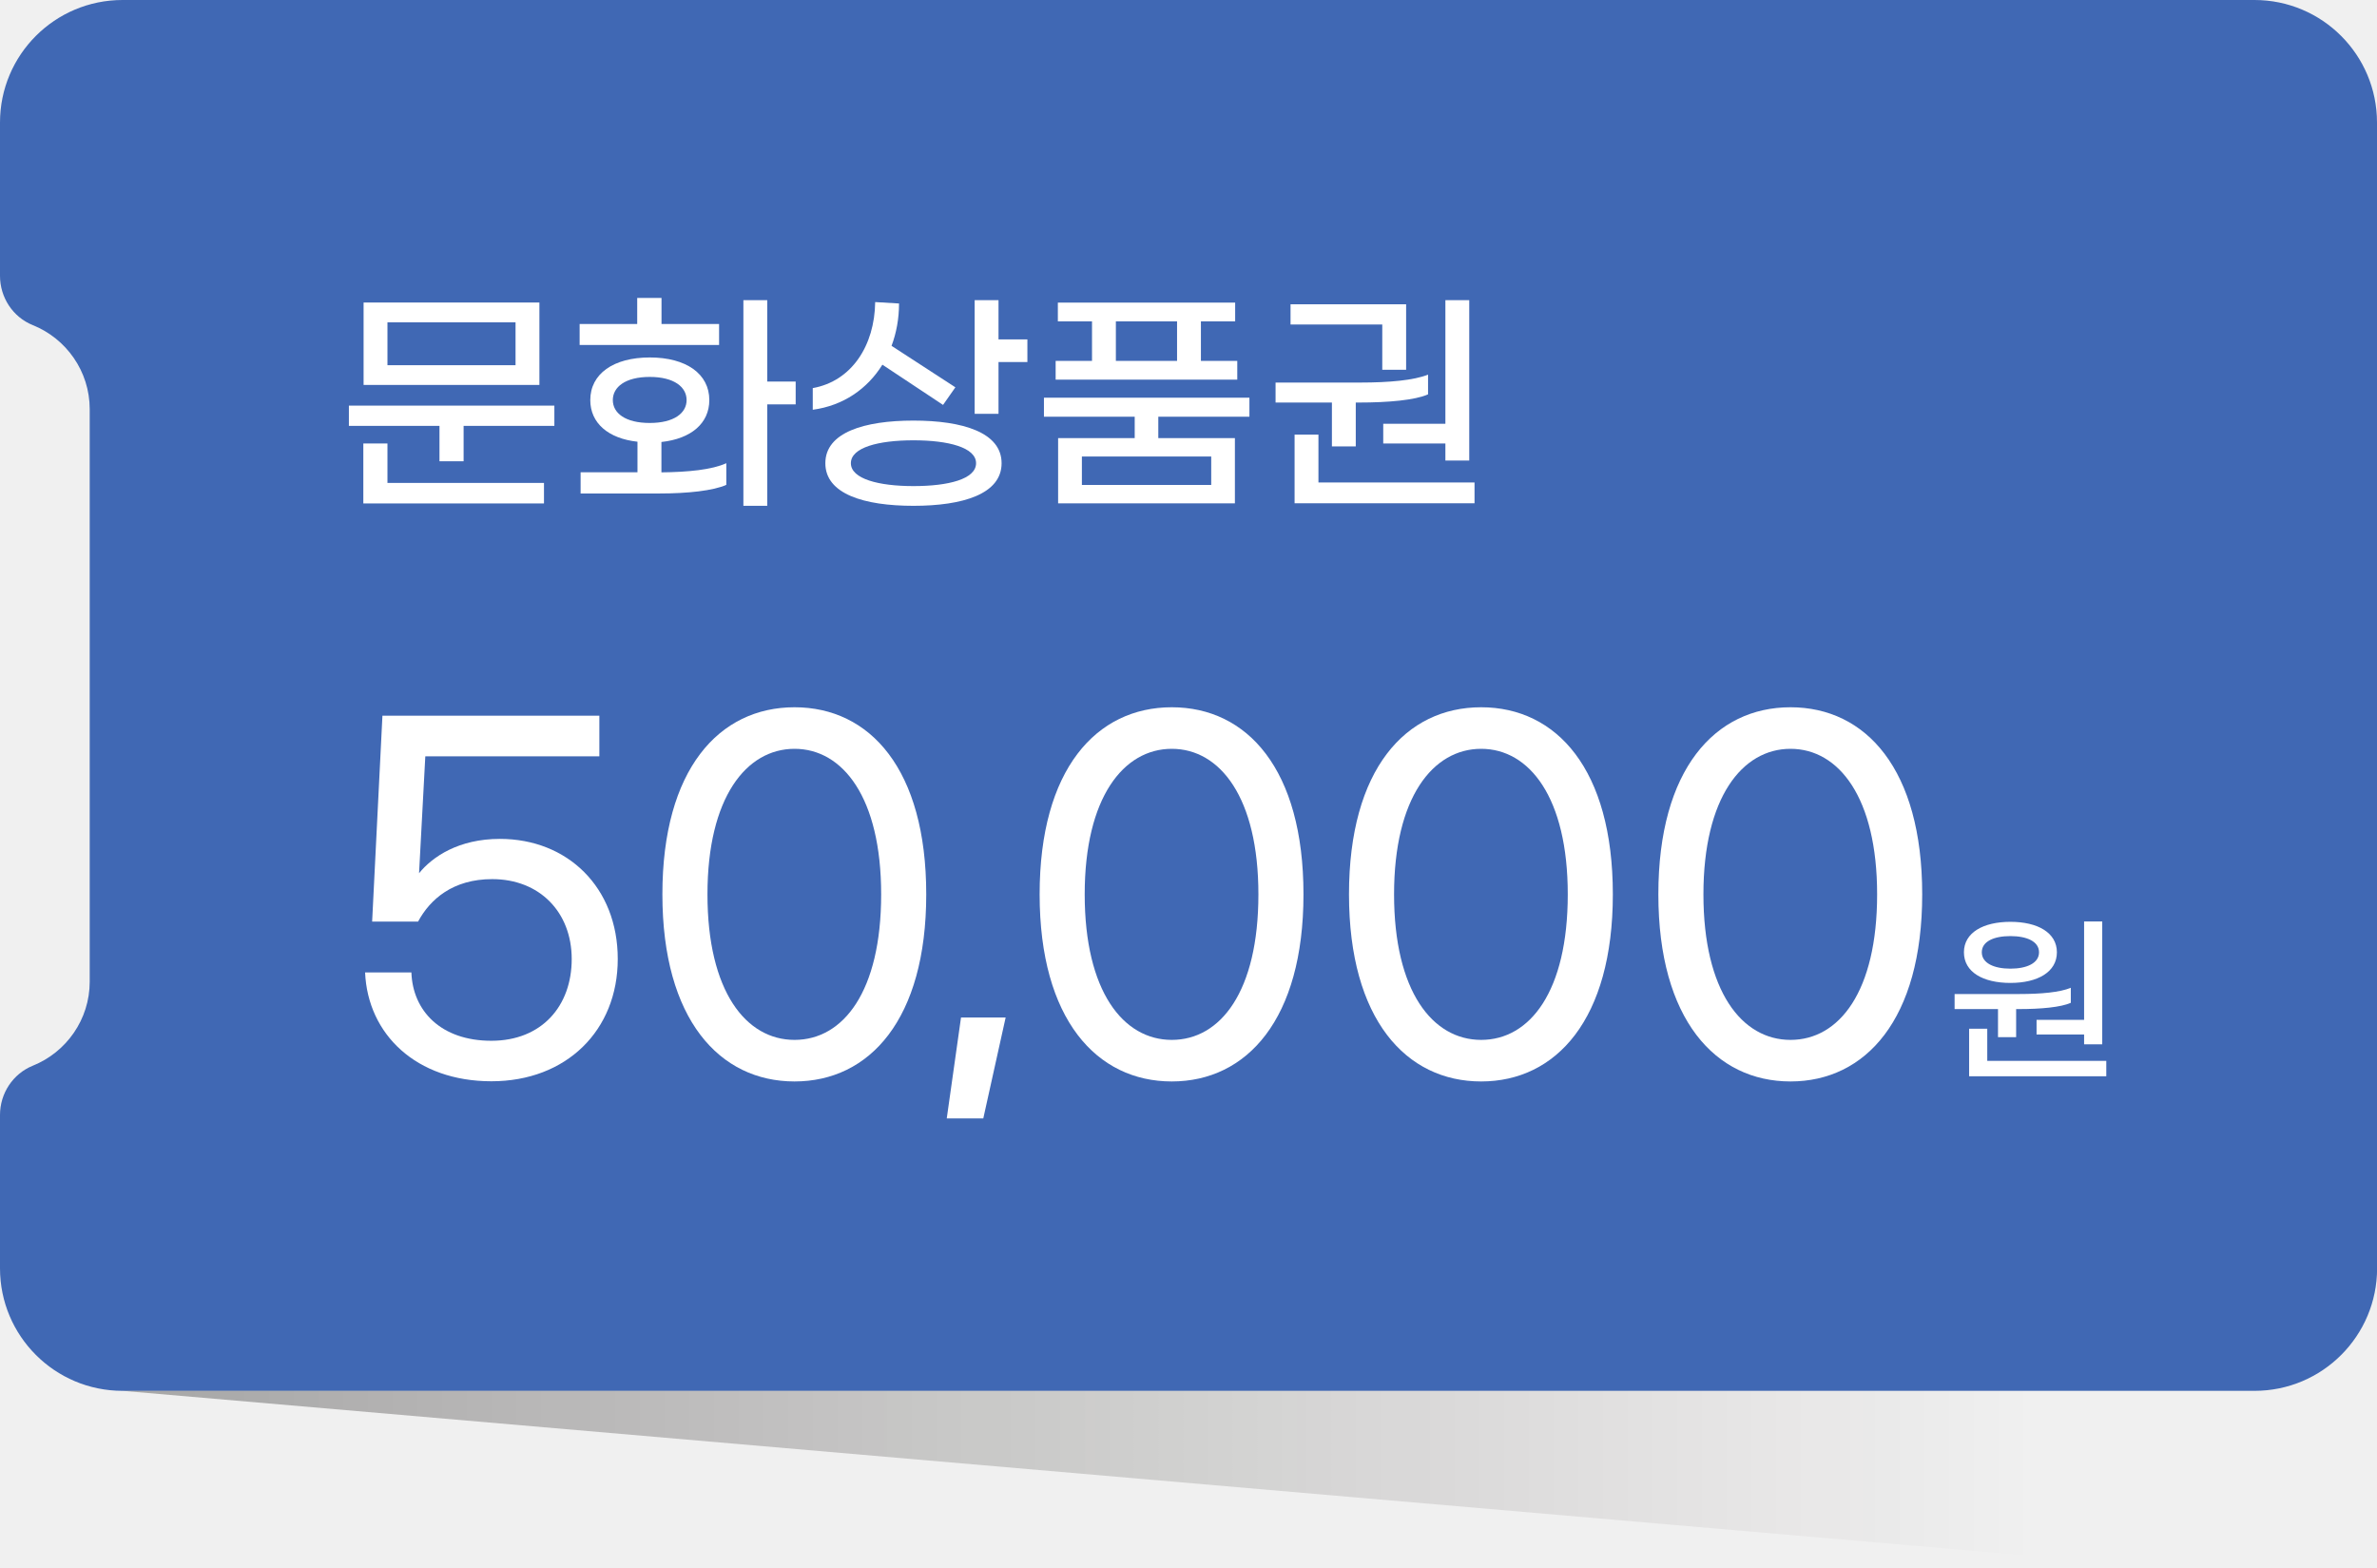
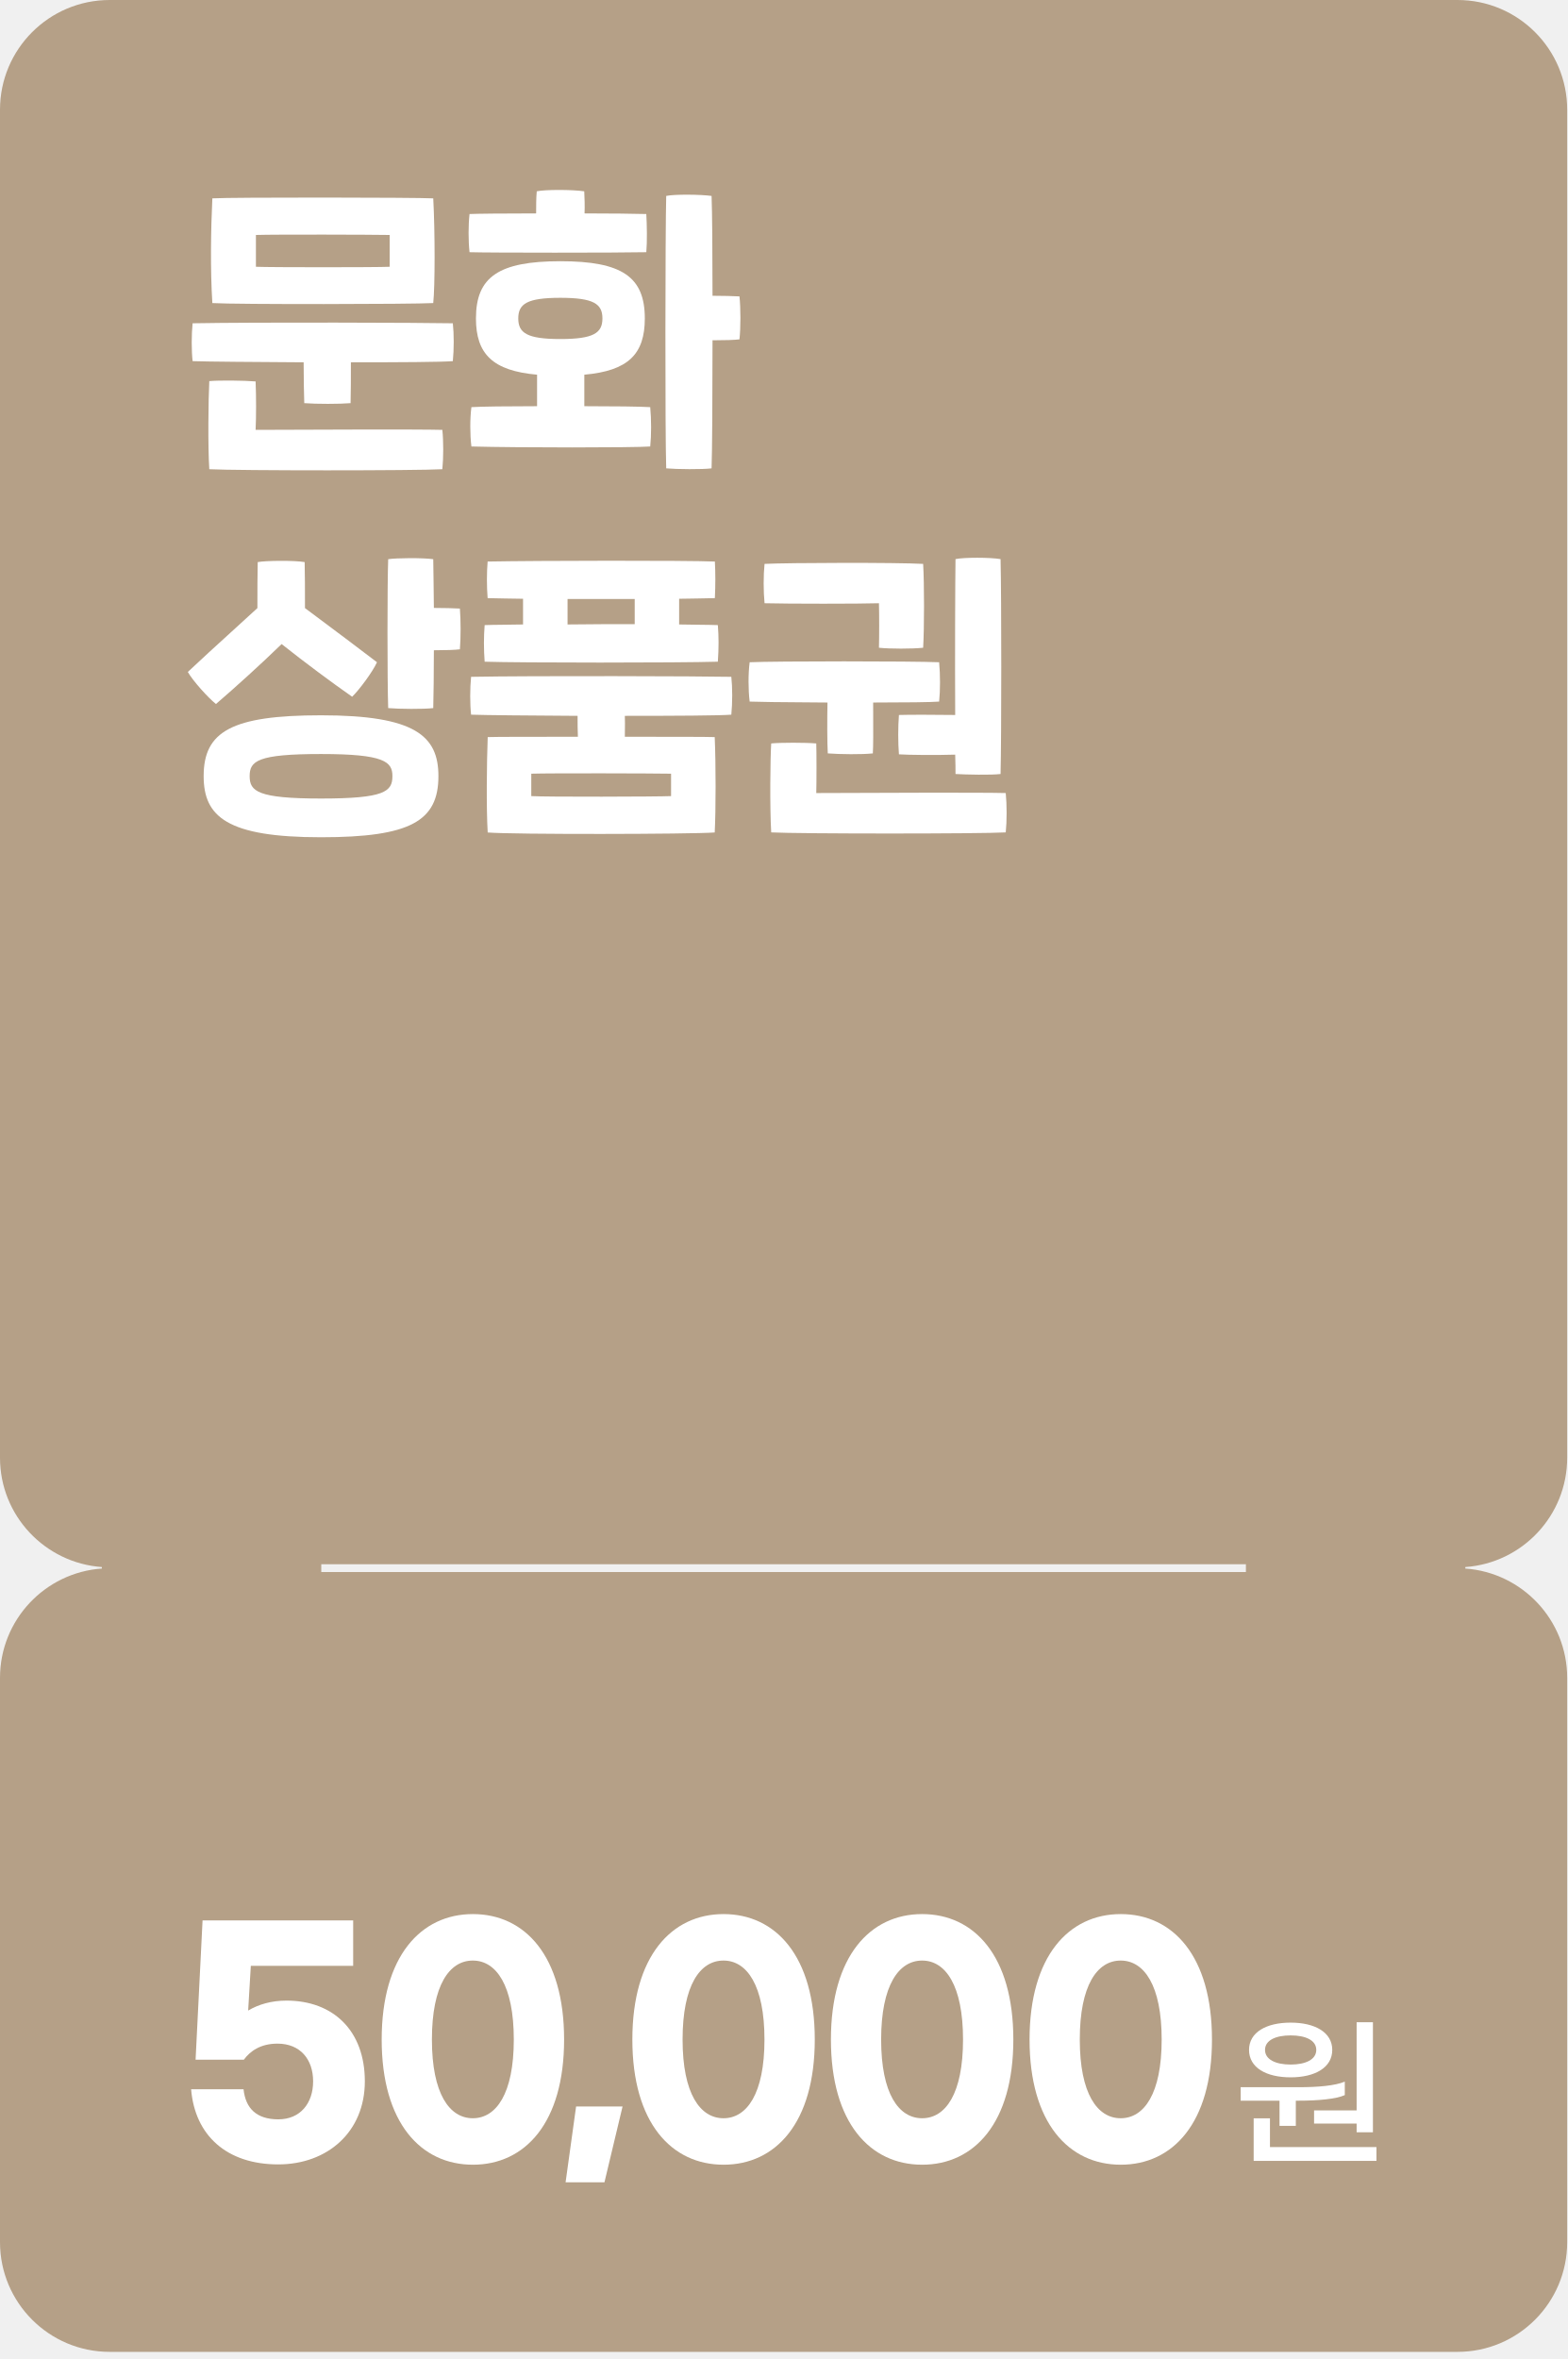
- <svg xmlns="http://www.w3.org/2000/svg" width="270" height="178" viewBox="0 0 270 178" fill="none">
-   <g clip-path="url(#clip0_195_22692)">
-     <path d="M270 13.92C270 6.23 263.77 0 256.08 0H13.92C6.23 0 0 6.23 0 13.92V31.33C0 33.78 1.46 36.02 3.73 36.93C7.51 38.45 10.19 42.16 10.19 46.47V111.5C10.19 115.81 7.51 119.52 3.73 121.04C1.46 121.96 0 124.19 0 126.64V144.05C0 151.74 6.23 157.97 13.92 157.97H256.09C263.78 157.97 270.01 151.74 270.01 144.05V13.92H270Z" fill="#4068B4" />
-     <path d="M13.92 157.97L235.95 177.16V157.97H13.92Z" fill="url(#paint0_linear_195_22692)" />
-     <path d="M62.97 46.07V48.37H52.66V52.39H49.92V48.37H39.63V46.07H62.97ZM44.01 54.85H61.79V57.18H41.27V50.37H44.01V54.86V54.85ZM61.27 43.72H41.3V34.36H61.27V43.72ZM58.56 36.61H44.01V41.48H58.56V36.61Z" fill="white" />
-     <path d="M81.68 39.18H65.84V36.8H72.38V33.84H75.14V36.8H81.68V39.18ZM75.11 53.65C78.2 53.62 80.88 53.35 82.5 52.61V55.07C81.02 55.73 78.15 56.05 74.87 56.05H65.95V53.64H72.41V50.17C69.1 49.81 67.05 48.06 67.05 45.44C67.05 42.46 69.68 40.6 73.81 40.6C77.94 40.6 80.57 42.46 80.57 45.44C80.57 48.09 78.49 49.84 75.13 50.2V53.65H75.11ZM73.8 48.04C76.56 48.04 77.99 46.92 77.99 45.44C77.99 43.96 76.57 42.81 73.8 42.81C71.03 42.81 69.61 43.96 69.61 45.44C69.61 46.92 71.03 48.04 73.8 48.04ZM90.38 45.93H87.15V57.45H84.44V34.09H87.15V43.34H90.38V45.94V45.93Z" fill="white" />
-     <path d="M92.32 46.54V44.08C96.75 43.29 99.35 39.24 99.41 34.31L102.12 34.47C102.12 36.19 101.82 37.81 101.27 39.28L108.52 43.99L107.12 45.99L100.23 41.42C98.53 44.16 95.8 46.07 92.32 46.54ZM113.77 52.61C113.77 56.11 109.37 57.45 103.76 57.45C98.15 57.45 93.75 56.11 93.75 52.61C93.75 49.11 98.18 47.77 103.76 47.77C109.34 47.77 113.77 49.11 113.77 52.61ZM110.87 52.61C110.87 50.83 107.75 50.01 103.76 50.01C99.77 50.01 96.65 50.83 96.65 52.61C96.65 54.39 99.8 55.21 103.76 55.21C107.72 55.21 110.87 54.42 110.87 52.61ZM116.7 38.55V41.12H113.42V47H110.71V34.09H113.42V38.55H116.7Z" fill="white" />
-     <path d="M131.57 47.33V49.76H140.27V57.17H120.19V49.76H128.89V47.33H118.58V45.17H141.92V47.33H131.58H131.57ZM140.54 43.12H119.91V40.99H124.04V36.5H120.16V34.37H140.3V36.5H136.41V40.99H140.54V43.12ZM137.58 51.85H122.89V55.08H137.58V51.85ZM126.75 40.99H133.7V36.5H126.75V40.99Z" fill="white" />
-     <path d="M151.29 45.72H144.89V43.45H154.55C157.75 43.45 160.6 43.2 162.21 42.55V44.79C160.73 45.45 157.7 45.72 154.36 45.72H154V50.7H151.29V45.72ZM157.01 36.86H146.59V34.56H159.72V42H157.01V36.86ZM167.49 54.81V57.16H147.05V49.36H149.76V54.8H167.49V54.81ZM164.18 48.13V34.09H166.89V52.31H164.18V50.37H157.12V48.13H164.18Z" fill="white" />
-     <path d="M41.46 110.45H46.73C46.88 114.81 50.08 118.21 55.81 118.21C61.54 118.21 64.94 114.26 64.94 108.93C64.94 103.6 61.29 99.85 55.91 99.85C51.45 99.85 48.86 102.13 47.49 104.67H42.27L43.44 81.29H68.08V85.9H48.31L47.6 99.18C49.12 97.3 52.11 95.28 56.78 95.28C64.49 95.28 70.17 100.81 70.17 108.92C70.17 117.03 64.34 122.81 55.82 122.81C47.3 122.81 41.77 117.49 41.47 110.44L41.46 110.45Z" fill="white" />
-     <path d="M75.24 101.58C75.24 87.38 81.68 80.33 90.25 80.33C98.82 80.33 105.21 87.38 105.21 101.58C105.21 115.78 98.77 122.83 90.25 122.83C81.73 122.83 75.24 115.78 75.24 101.58ZM100.09 101.58C100.09 90.58 95.73 85.05 90.25 85.05C84.77 85.05 80.36 90.58 80.36 101.58C80.36 112.58 84.72 118.11 90.25 118.11C95.78 118.11 100.09 112.63 100.09 101.58Z" fill="white" />
-     <path d="M111.7 127.03H107.54L109.16 115.57H114.23L111.69 127.03H111.7Z" fill="white" />
-     <path d="M118.09 101.58C118.09 87.38 124.53 80.33 133.1 80.33C141.67 80.33 148.06 87.38 148.06 101.58C148.06 115.78 141.62 122.83 133.1 122.83C124.58 122.83 118.09 115.78 118.09 101.58ZM142.94 101.58C142.94 90.58 138.58 85.05 133.1 85.05C127.62 85.05 123.21 90.58 123.21 101.58C123.21 112.58 127.57 118.11 133.1 118.11C138.63 118.11 142.94 112.63 142.94 101.58Z" fill="white" />
-     <path d="M153.23 101.58C153.23 87.38 159.67 80.33 168.24 80.33C176.81 80.33 183.2 87.38 183.2 101.58C183.2 115.78 176.76 122.83 168.24 122.83C159.72 122.83 153.23 115.78 153.23 101.58ZM178.08 101.58C178.08 90.58 173.72 85.05 168.24 85.05C162.76 85.05 158.35 90.58 158.35 101.58C158.35 112.58 162.71 118.11 168.24 118.11C173.77 118.11 178.08 112.63 178.08 101.58Z" fill="white" />
-     <path d="M188.37 101.58C188.37 87.38 194.81 80.33 203.38 80.33C211.95 80.33 218.34 87.38 218.34 101.58C218.34 115.78 211.9 122.83 203.38 122.83C194.86 122.83 188.37 115.78 188.37 101.58ZM213.22 101.58C213.22 90.58 208.86 85.05 203.38 85.05C197.9 85.05 193.49 90.58 193.49 101.58C193.49 112.58 197.85 118.11 203.38 118.11C208.91 118.11 213.22 112.63 213.22 101.58Z" fill="white" />
-     <path d="M226.94 114.61H222.02V112.9H229.38C231.82 112.9 233.99 112.71 235.22 112.19V113.9C234.09 114.4 231.86 114.61 229.32 114.61H229.01V117.8H226.95V114.61H226.94ZM223.08 108.16C223.08 105.93 225.27 104.7 228.36 104.7C231.45 104.7 233.64 105.93 233.64 108.16C233.64 110.39 231.47 111.64 228.36 111.64C225.25 111.64 223.08 110.41 223.08 108.16ZM239.25 120.49V122.24H223.67V116.84H225.73V120.49H239.25ZM225.11 108.16C225.11 109.39 226.49 110.02 228.36 110.02C230.23 110.02 231.61 109.39 231.61 108.16C231.61 106.93 230.23 106.32 228.36 106.32C226.49 106.32 225.11 106.92 225.11 108.16ZM236.73 115.84V104.66H238.79V118.61H236.73V117.5H231.33V115.83H236.73V115.84Z" fill="white" />
-   </g>
-   <defs>
-     <linearGradient id="paint0_linear_195_22692" x1="231.27" y1="167.57" x2="16.48" y2="167.57" gradientUnits="userSpaceOnUse">
-       <stop stop-color="#140700" stop-opacity="0" />
-       <stop offset="1" stop-opacity="0.3" />
-     </linearGradient>
-     <clipPath id="clip0_195_22692">
-       <rect width="270" height="177.16" fill="white" />
-     </clipPath>
-   </defs>
+ <svg xmlns="http://www.w3.org/2000/svg" width="200" height="301" viewBox="0 0 200 301" fill="none">
+   <path d="M200 186V14C200 6.27 193.73 0 186 0H14C6.27 0 0 6.27 0 14V186C0 193.39 5.74 199.43 13 199.95V200.14C5.74 200.65 0 206.7 0 214.09V286.09C0 293.82 6.27 300.09 14 300.09H186C193.73 300.09 200 293.82 200 286.09V214.09C200 206.7 194.26 200.66 187 200.14V199.95C194.26 199.44 200 193.39 200 186ZM41 199.59H159V200.59H41V199.59Z" fill="#B5A087" />
+   <path d="M59.92 27.31C59.76 28.74 59.76 30.71 59.92 32.18H59.93C62.2 32.26 79.12 32.26 82.48 32.18C82.6 30.86 82.56 28.66 82.48 27.31C80.93 27.27 77.92 27.23 74.6 27.23C74.64 26.23 74.6 25.22 74.56 24.41C73.02 24.18 69.54 24.18 68.5 24.41C68.42 25.26 68.42 26.27 68.42 27.23C64.25 27.23 60.69 27.27 59.92 27.31Z" fill="white" />
+   <path fill-rule="evenodd" clip-rule="evenodd" d="M82.98 56.97C83.13 55.5 83.13 53.57 82.98 51.95H82.99C81.68 51.87 78.32 51.83 74.57 51.83V47.81C80.17 47.31 82.29 45.19 82.29 40.63C82.29 35.34 79.4 33.33 71.52 33.33C63.64 33.33 60.74 35.34 60.74 40.63C60.74 45.18 62.9 47.31 68.54 47.81V51.83C64.79 51.83 61.43 51.87 60.16 51.95C59.97 53.38 59.97 55.46 60.16 56.97C66.06 57.13 80.9 57.13 82.98 56.97ZM76.88 40.63C76.88 42.49 75.76 43.26 71.51 43.26C67.26 43.26 66.14 42.49 66.14 40.63C66.14 38.77 67.26 38 71.51 38C75.76 38 76.88 38.77 76.88 40.63Z" fill="white" />
+   <path d="M90.93 43.42C92.56 43.42 93.75 43.38 94.37 43.3C94.53 41.84 94.53 39.29 94.37 37.82C93.52 37.78 92.36 37.74 90.93 37.74C90.93 32.11 90.89 27.05 90.81 25C89.46 24.81 86.06 24.77 85.02 25C84.9 29.48 84.87 55.28 85.02 59.76C86.37 59.88 89.61 59.91 90.81 59.76C90.89 57.56 90.93 50.6 90.93 43.42Z" fill="white" />
+   <path d="M44.78 46.23C50.92 46.23 56.37 46.2 57.8 46.08H57.79C57.94 44.57 57.94 42.6 57.79 41.25C54.16 41.17 32.61 41.1 24.58 41.25C24.43 42.68 24.43 44.77 24.58 46.08C26.55 46.15 32.46 46.19 38.75 46.23C38.75 48.23 38.79 50.28 38.83 51.44C40.38 51.56 43.31 51.56 44.74 51.44C44.78 50.09 44.78 48.12 44.78 46.23Z" fill="white" />
+   <path d="M56.45 59.87C56.6 58.44 56.6 56.24 56.45 54.85C53.55 54.77 41.16 54.81 32.62 54.85C32.7 53.15 32.7 50.6 32.62 48.67C31.23 48.55 27.91 48.51 26.71 48.63C26.59 50.91 26.52 57.01 26.71 59.87C30.23 60.06 53.36 60.06 56.45 59.87Z" fill="white" />
+   <path fill-rule="evenodd" clip-rule="evenodd" d="M27.1 25.31C26.91 29.25 26.83 34.42 27.1 38.67C30.11 38.86 52.7 38.82 55.29 38.67C55.52 36.55 55.52 29.52 55.29 25.31C53.13 25.19 29.49 25.16 27.1 25.31ZM49.73 34.04C48.11 34.12 34.44 34.12 32.66 34.04V29.98C35.21 29.9 47.57 29.94 49.73 29.98V34.04Z" fill="white" />
+   <path d="M23.97 85.74C25.651 84.152 27.545 82.429 29.443 80.702C30.593 79.656 31.744 78.609 32.85 77.59C32.85 75.62 32.85 73.07 32.89 71.72C33.93 71.53 37.52 71.49 38.88 71.72C38.92 73.07 38.92 75.62 38.92 77.59C39.393 77.944 39.874 78.303 40.357 78.664C42.989 80.63 45.728 82.676 48.11 84.5C47.57 85.7 45.83 88.05 44.94 88.9C42.35 87.09 38.95 84.57 35.94 82.18C33.16 84.88 29.99 87.74 27.56 89.83C26.59 89.06 24.62 86.89 23.97 85.74Z" fill="white" />
+   <path fill-rule="evenodd" clip-rule="evenodd" d="M55.95 99.03C55.95 104.75 52.4 106.83 40.97 106.83C28.96 106.83 25.99 104.2 25.99 99.03C25.99 93.35 29.54 91.27 40.97 91.27C52.98 91.27 55.95 93.9 55.95 99.03ZM50.08 99.03C50.08 97.21 49.08 96.21 40.97 96.21C32.86 96.21 31.86 97.1 31.86 99.03C31.86 100.96 32.86 101.89 40.97 101.89C49.08 101.89 50.08 101 50.08 99.03Z" fill="white" />
+   <path d="M58.69 82.85C58.07 82.93 56.91 82.97 55.37 82.97C55.37 85.98 55.33 88.76 55.29 90.35C54.09 90.5 50.89 90.47 49.54 90.35C49.42 87.03 49.42 74.28 49.54 71.35C50.58 71.19 53.94 71.16 55.29 71.35C55.312 72.149 55.322 73.212 55.333 74.433C55.342 75.398 55.352 76.462 55.37 77.57C56.72 77.57 57.88 77.61 58.69 77.65C58.81 79.12 58.81 81.4 58.69 82.86V82.85Z" fill="white" />
+   <path fill-rule="evenodd" clip-rule="evenodd" d="M79.74 91.34C86.11 91.34 91.86 91.31 93.33 91.19C93.48 89.68 93.48 87.71 93.33 86.36C89.7 86.28 68.15 86.21 60.12 86.36C59.97 87.79 59.97 89.88 60.12 91.19C62.05 91.26 67.65 91.3 73.71 91.34C73.71 92.27 73.71 93.2 73.75 94.01C68.19 94.01 63.24 94.01 62.24 94.05C62.12 97.22 62.05 103.17 62.24 106.22C65.26 106.49 88.24 106.45 91.21 106.22C91.36 103.32 91.36 97.49 91.21 94.05C90.28 94.01 85.3 94.01 79.74 94.01C79.74 93.731 79.744 93.448 79.749 93.161C79.757 92.572 79.767 91.965 79.74 91.34ZM67.8 98.72C70.35 98.64 83.48 98.68 85.64 98.72V101.58C84.02 101.66 69.58 101.7 67.8 101.58V98.72Z" fill="white" />
+   <path fill-rule="evenodd" clip-rule="evenodd" d="M61.85 79.76C61.73 81.26 61.73 82.85 61.85 84.43H61.83C66.39 84.58 86.63 84.58 91.61 84.43C91.73 82.66 91.73 81.27 91.61 79.76C91.008 79.737 90.173 79.727 89.157 79.715L89.153 79.715C88.413 79.707 87.579 79.697 86.67 79.68V76.4C87.499 76.383 88.273 76.373 88.966 76.364L88.967 76.364C89.885 76.353 90.66 76.343 91.23 76.32C91.31 74.62 91.31 73.08 91.23 71.65C87.64 71.5 68.64 71.53 62.23 71.65C62.11 73.08 62.11 74.81 62.23 76.32C62.79 76.343 63.553 76.353 64.477 76.365L64.479 76.365C65.155 76.373 65.918 76.383 66.75 76.4V79.68C65.847 79.697 65.011 79.706 64.275 79.715C63.249 79.727 62.414 79.737 61.85 79.76ZM81 79.64C78.22 79.64 75.21 79.64 72.43 79.68V76.43H81V79.64Z" fill="white" />
+   <path d="M102.155 89.612L102.152 89.612H102.15C99.561 89.593 97.236 89.576 95.67 89.52C95.48 88.01 95.48 85.93 95.67 84.5C98.88 84.35 116.52 84.35 119.85 84.5C120 86.12 120 88.05 119.85 89.52C118.96 89.6 115.52 89.64 111.43 89.64C111.43 90.166 111.432 90.746 111.435 91.342V91.343C111.442 93.195 111.45 95.192 111.39 96.13C110.04 96.28 107.18 96.25 105.64 96.13C105.56 94.82 105.56 91.84 105.6 89.64C104.429 89.628 103.268 89.62 102.155 89.612Z" fill="white" />
+   <path d="M97.57 76.97C97.42 75.46 97.42 73.38 97.57 71.95C100.66 71.8 114.41 71.76 117.81 71.95C117.96 74.5 117.96 80.1 117.81 82.65C116.42 82.8 113.56 82.8 112.17 82.65C112.21 81.34 112.21 78.25 112.17 76.97C109.78 77.05 100.51 77.05 97.57 76.97Z" fill="white" />
+   <path d="M128.35 106.21C125.26 106.4 101.93 106.4 98.42 106.21C98.23 102.97 98.3 96.75 98.42 94.86C99.62 94.74 102.78 94.74 104.17 94.86C104.21 95.94 104.21 99.84 104.17 101.19C112.71 101.15 125.45 101.11 128.35 101.19C128.5 102.7 128.5 104.78 128.35 106.21Z" fill="white" />
+   <path d="M121.9 91.23C121.86 83.89 121.9 74.12 121.94 71.34C122.98 71.11 126.34 71.11 127.69 71.34C127.81 76.13 127.81 94.09 127.69 98.76C126.49 98.91 123.29 98.84 121.94 98.76C121.94 98.18 121.94 97.33 121.9 96.29C119.39 96.37 115.91 96.33 114.72 96.25C114.6 94.78 114.6 92.7 114.72 91.23C115.88 91.19 119.32 91.19 121.9 91.23Z" fill="white" />
+   <path d="M31.08 266.58H24.39C24.87 272.44 28.9 276.17 35.51 276.17C41.78 276.17 46.56 272.03 46.56 265.57C46.56 259.11 42.53 255.27 36.56 255.27C34.62 255.27 32.98 255.76 31.67 256.54L32.01 250.83H45.07V245.04H25.85L24.96 262.81H31.12C31.94 261.69 33.28 260.76 35.41 260.76C38.32 260.76 39.96 262.77 39.96 265.57C39.96 268.37 38.32 270.42 35.52 270.42C32.72 270.42 31.34 269.01 31.08 266.58Z" fill="white" />
+   <path fill-rule="evenodd" clip-rule="evenodd" d="M71.99 260.24C71.99 270.88 66.99 276.21 60.35 276.21C53.71 276.21 48.71 270.87 48.71 260.24C48.71 249.61 53.71 244.23 60.35 244.23C66.99 244.23 71.99 249.57 71.99 260.24ZM55.12 260.24C55.12 267.15 57.36 270.28 60.34 270.28C63.32 270.28 65.57 267.15 65.57 260.24C65.57 253.33 63.33 250.16 60.34 250.16C57.35 250.16 55.12 253.3 55.12 260.24Z" fill="white" />
+   <path d="M72.18 278.45H77.14L79.45 268.78H73.52L72.18 278.45Z" fill="white" />
+   <path fill-rule="evenodd" clip-rule="evenodd" d="M103.98 260.24C103.98 270.88 98.98 276.21 92.34 276.21C85.7 276.21 80.7 270.87 80.7 260.24C80.7 249.61 85.7 244.23 92.34 244.23C98.98 244.23 103.98 249.57 103.98 260.24ZM87.11 260.24C87.11 267.15 89.35 270.28 92.33 270.28C95.31 270.28 97.56 267.15 97.56 260.24C97.56 253.33 95.32 250.16 92.33 250.16C89.34 250.16 87.11 253.3 87.11 260.24Z" fill="white" />
+   <path fill-rule="evenodd" clip-rule="evenodd" d="M117.68 276.21C124.32 276.21 129.32 270.88 129.32 260.24C129.32 249.57 124.32 244.23 117.68 244.23C111.04 244.23 106.04 249.61 106.04 260.24C106.04 270.87 111.04 276.21 117.68 276.21ZM117.68 270.28C114.69 270.28 112.45 267.15 112.45 260.24C112.45 253.3 114.7 250.16 117.68 250.16C120.66 250.16 122.9 253.33 122.9 260.24C122.9 267.15 120.67 270.28 117.68 270.28Z" fill="white" />
+   <path fill-rule="evenodd" clip-rule="evenodd" d="M154.67 260.24C154.67 270.88 149.67 276.21 143.03 276.21C136.39 276.21 131.39 270.87 131.39 260.24C131.39 249.61 136.39 244.23 143.03 244.23C149.67 244.23 154.67 249.57 154.67 260.24ZM137.8 260.24C137.8 267.15 140.04 270.28 143.02 270.28C146 270.28 148.25 267.15 148.25 260.24C148.25 253.33 146.01 250.16 143.02 250.16C140.03 250.16 137.8 253.3 137.8 260.24Z" fill="white" />
+   <path d="M158.33 268.04H163.29V271.25H165.37V268.04H165.68C168.24 268.04 170.49 267.83 171.62 267.33V265.61C170.38 266.13 168.2 266.32 165.74 266.32H158.33V268.04Z" fill="white" />
+   <path fill-rule="evenodd" clip-rule="evenodd" d="M164.71 258.08C161.6 258.08 159.4 259.31 159.4 261.56C159.4 263.82 161.58 265.06 164.71 265.06C167.84 265.06 170.02 263.8 170.02 261.56C170.02 259.32 167.82 258.08 164.71 258.08ZM164.71 263.43C162.82 263.43 161.44 262.8 161.44 261.56C161.44 260.32 162.82 259.71 164.71 259.71C166.6 259.71 167.98 260.32 167.98 261.56C167.98 262.8 166.6 263.43 164.71 263.43Z" fill="white" />
+   <path d="M175.66 275.72V273.96H162.07V270.29H159.99V275.72H175.66Z" fill="white" />
+   <path d="M173.13 258.03V269.28H167.7V270.96H173.13V272.07H175.21V258.03H173.13Z" fill="white" />
</svg>
